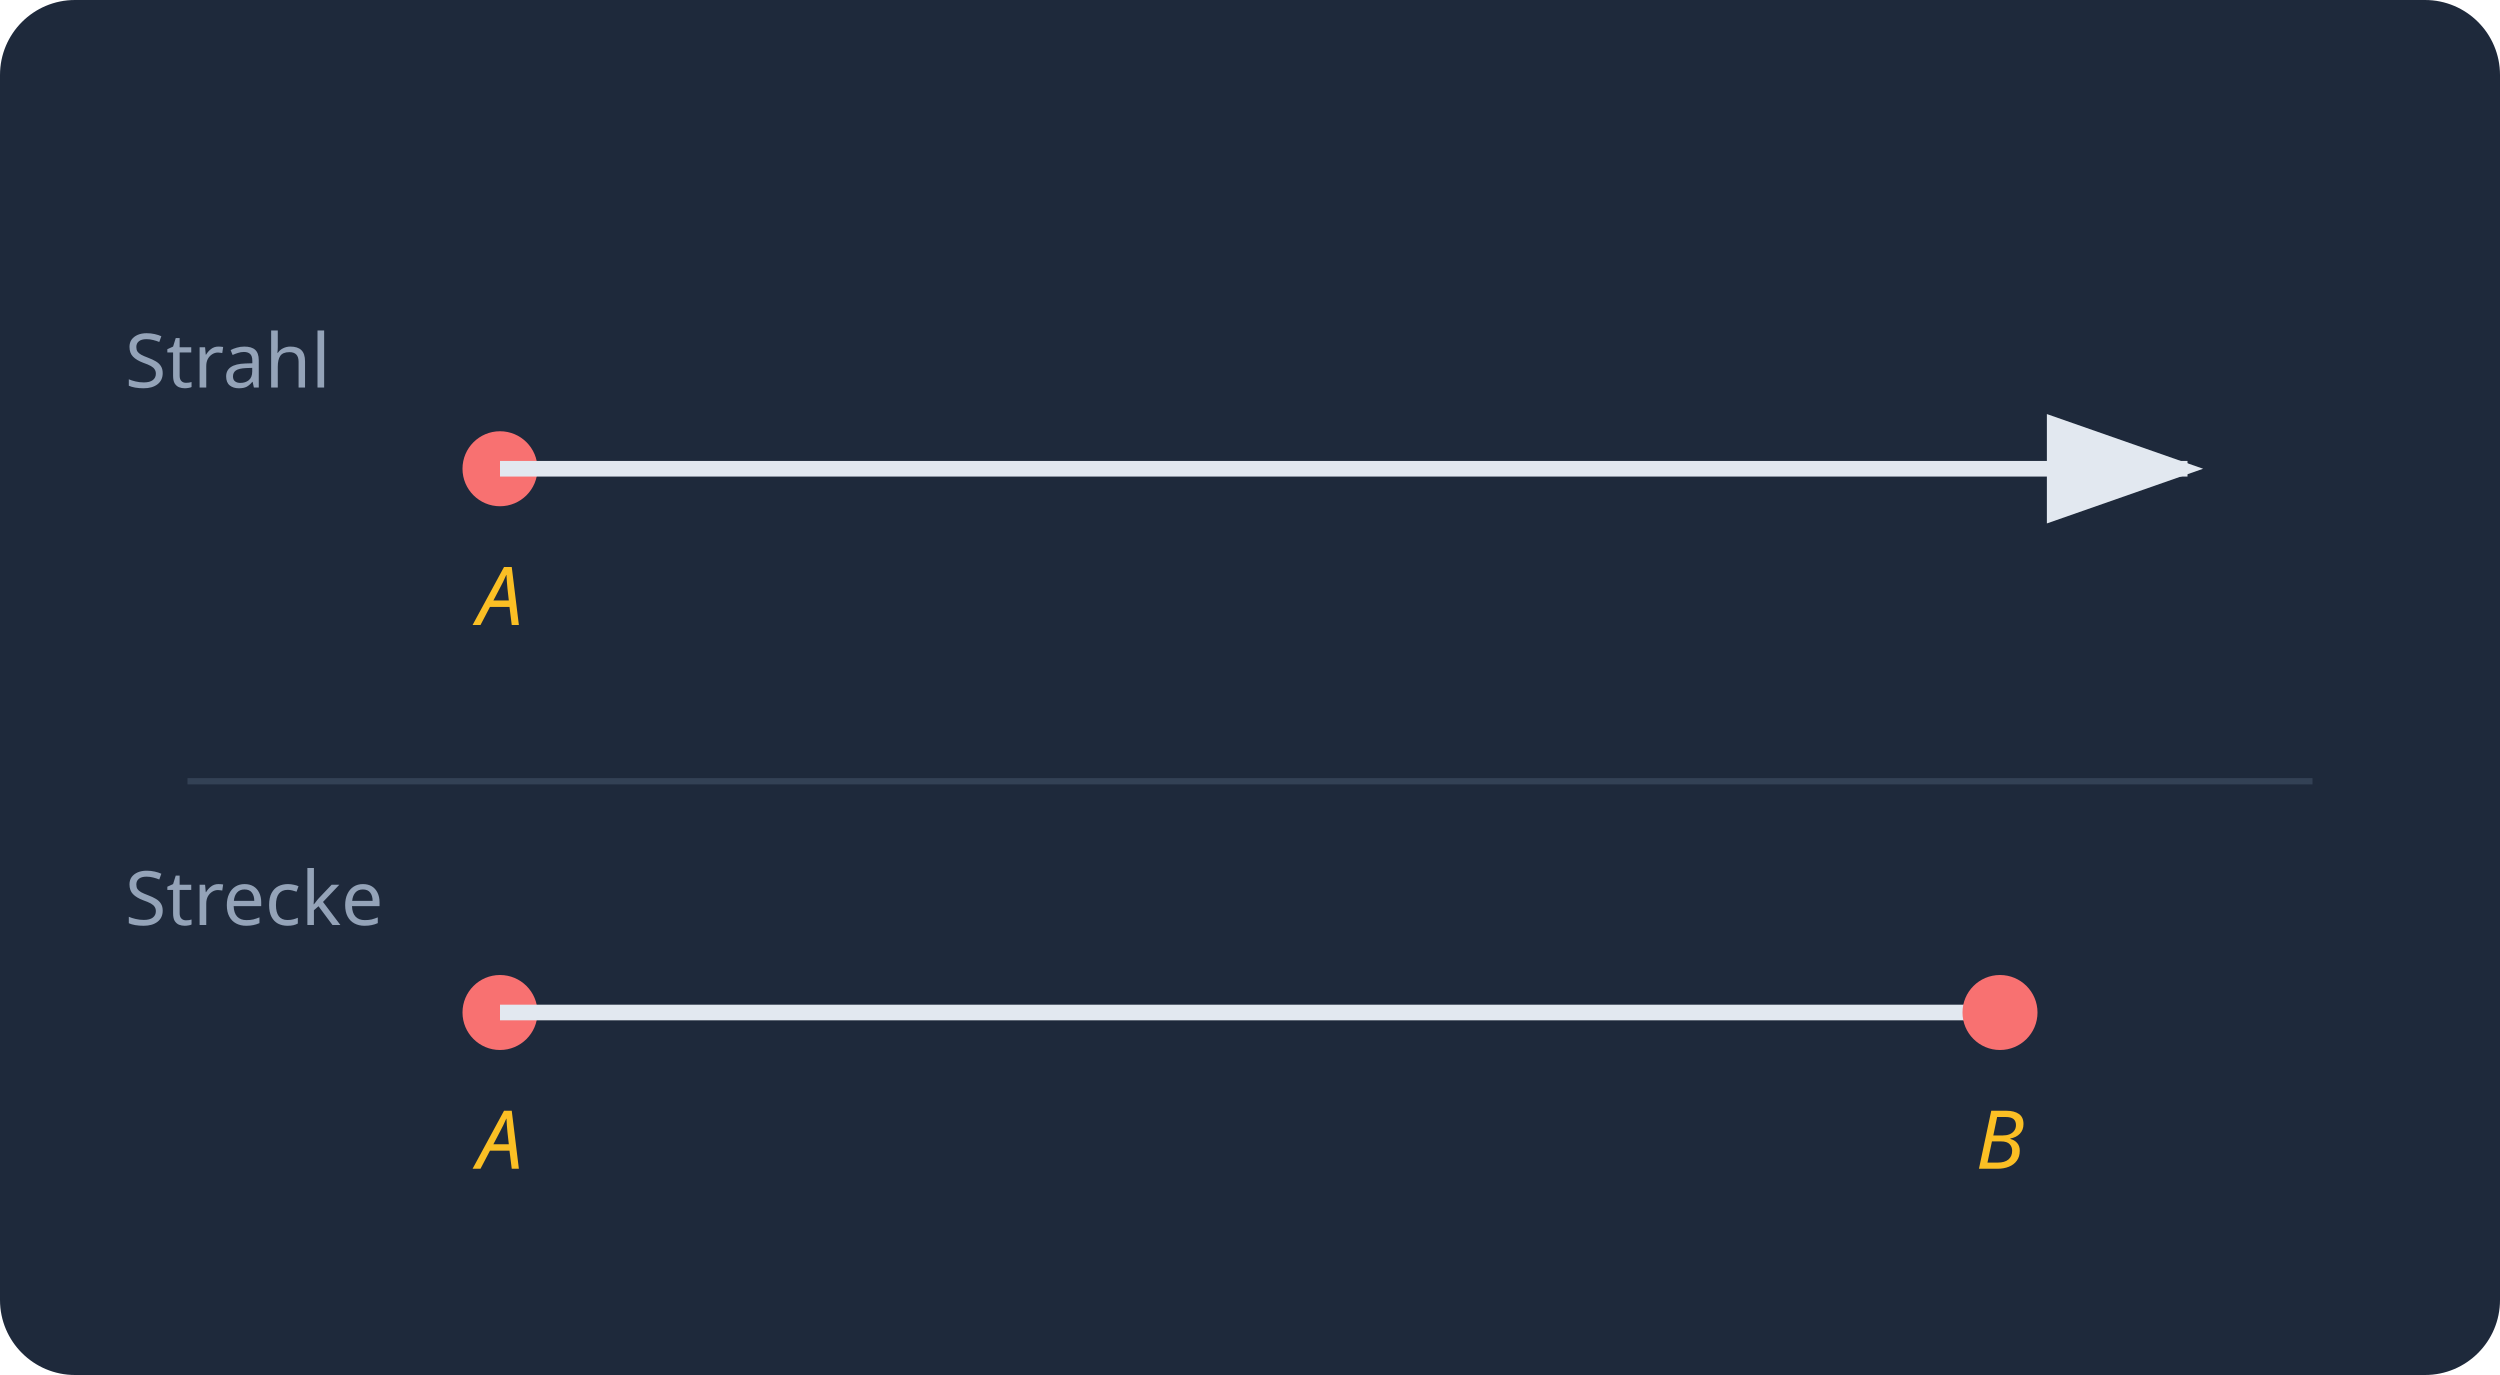
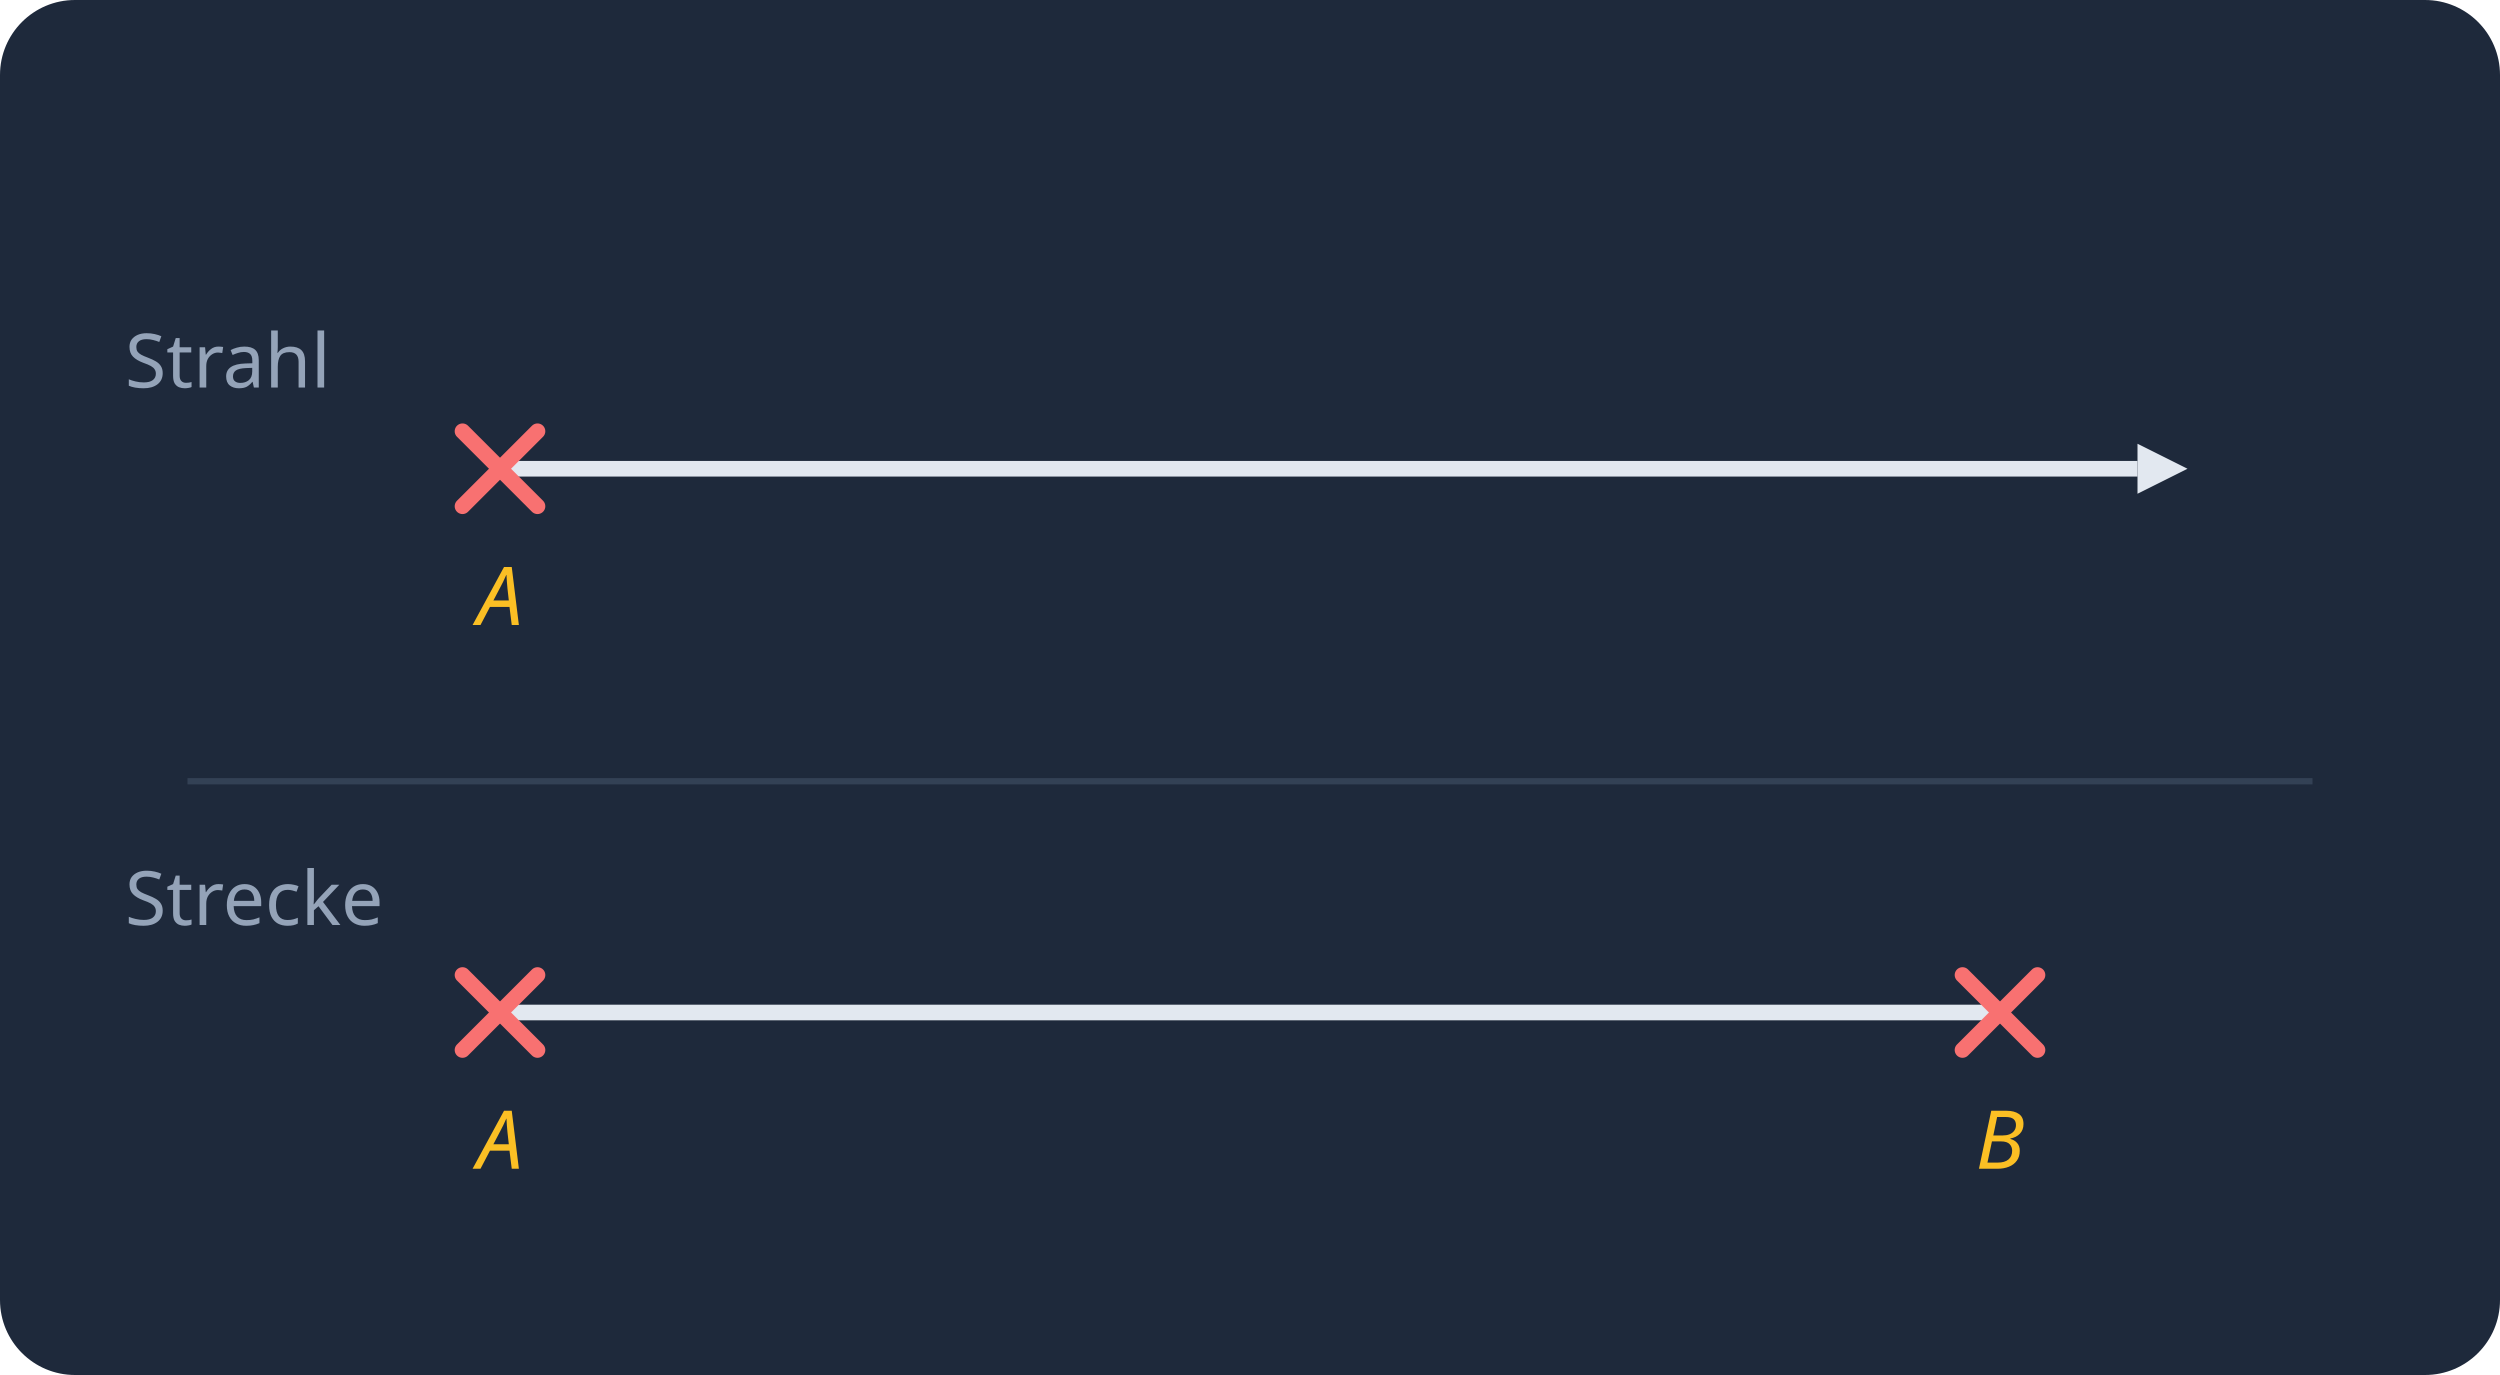
<svg xmlns="http://www.w3.org/2000/svg" viewBox="0 0 400 220">
  <rect width="400" height="220" fill="#1e293b" rx="12" />
-   <defs>
-     <marker id="ar" markerWidth="10" markerHeight="7" refX="9" refY="3.5" orient="auto">
-       <polygon points="0 0, 10 3.5, 0 7" fill="#e2e8f0" />
-     </marker>
-   </defs>
  <text x="20" y="62" fill="#94a3b8" font-size="12" font-family="sans-serif">Strahl</text>
-   <circle cx="80" cy="75" r="6" fill="#f87171" />
-   <line x1="80" y1="75" x2="350" y2="75" stroke="#e2e8f0" stroke-width="2.5" marker-end="url(#ar)" />
+   <line x1="80" y1="75" x2="342" y2="75" stroke="#e2e8f0" stroke-width="2.5" />
+   <polygon points="342,71 350,75 342,79" fill="#e2e8f0" />
+   <line x1="74" y1="69" x2="86" y2="81" stroke="#f87171" stroke-width="2.5" stroke-linecap="round" />
+   <line x1="86" y1="69" x2="74" y2="81" stroke="#f87171" stroke-width="2.5" stroke-linecap="round" />
  <text x="80" y="100" text-anchor="middle" fill="#fbbf24" font-size="13" font-family="sans-serif" font-style="italic">A</text>
  <line x1="30" y1="125" x2="370" y2="125" stroke="#334155" stroke-width="1" />
  <text x="20" y="148" fill="#94a3b8" font-size="12" font-family="sans-serif">Strecke</text>
-   <circle cx="80" cy="162" r="6" fill="#f87171" />
  <line x1="80" y1="162" x2="320" y2="162" stroke="#e2e8f0" stroke-width="2.5" />
-   <circle cx="320" cy="162" r="6" fill="#f87171" />
+   <line x1="74" y1="156" x2="86" y2="168" stroke="#f87171" stroke-width="2.5" stroke-linecap="round" />
+   <line x1="86" y1="156" x2="74" y2="168" stroke="#f87171" stroke-width="2.5" stroke-linecap="round" />
+   <line x1="314" y1="156" x2="326" y2="168" stroke="#f87171" stroke-width="2.5" stroke-linecap="round" />
+   <line x1="326" y1="156" x2="314" y2="168" stroke="#f87171" stroke-width="2.5" stroke-linecap="round" />
  <text x="80" y="187" text-anchor="middle" fill="#fbbf24" font-size="13" font-family="sans-serif" font-style="italic">A</text>
  <text x="320" y="187" text-anchor="middle" fill="#fbbf24" font-size="13" font-family="sans-serif" font-style="italic">B</text>
</svg>
